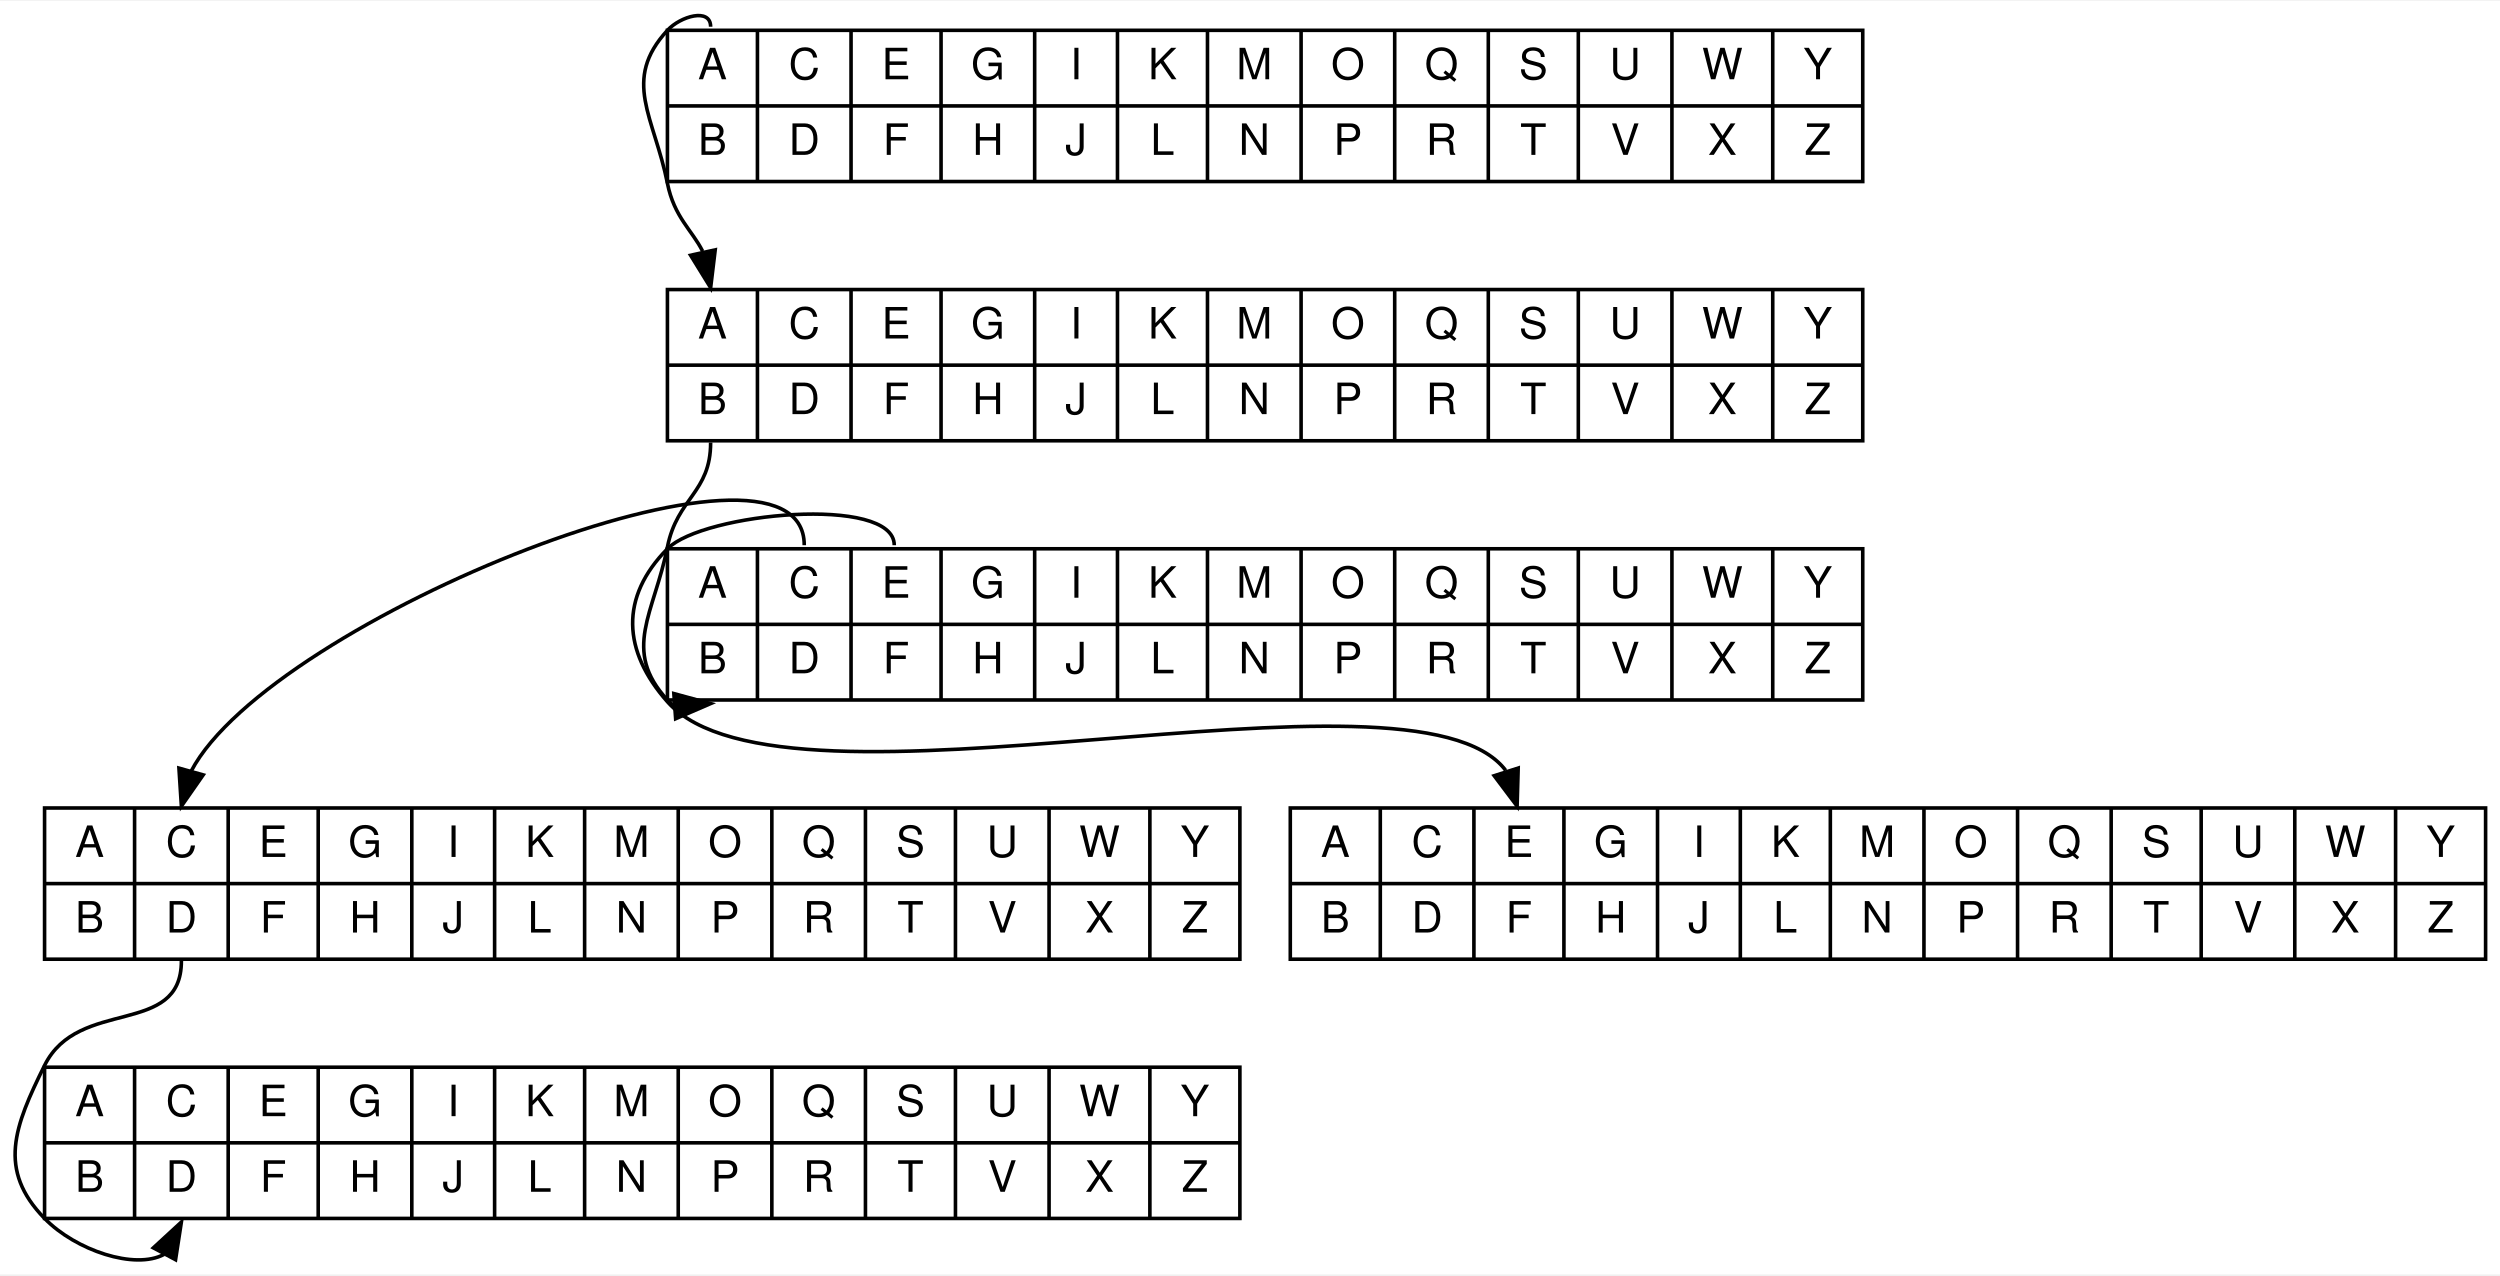
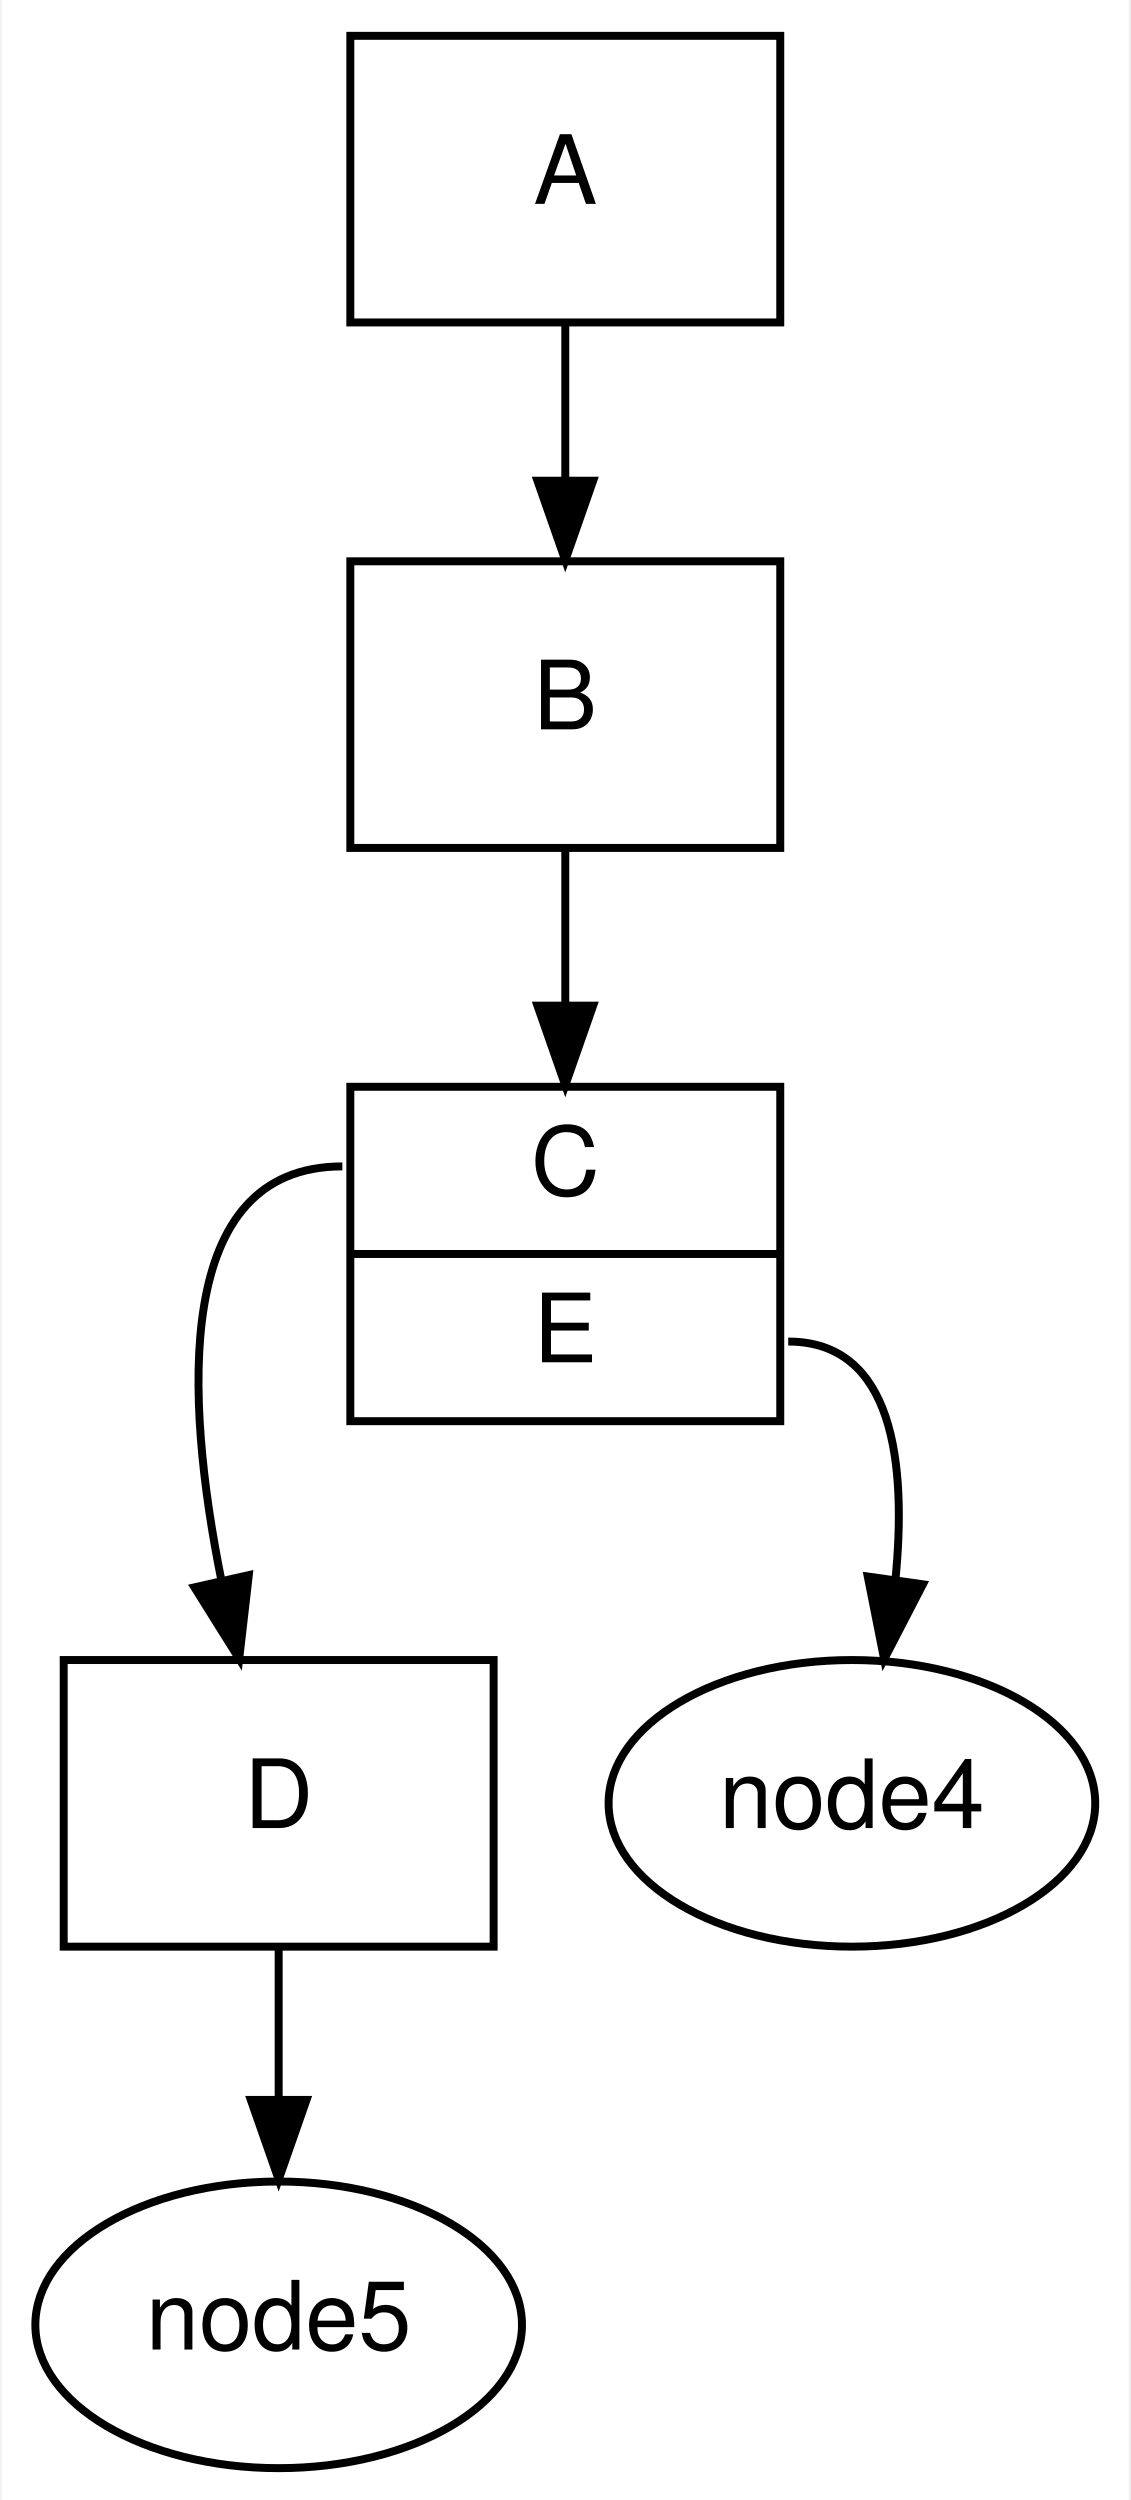
- <svg xmlns="http://www.w3.org/2000/svg" width="694pt" height="354pt" viewBox="0.00 0.00 694.38 353.75">
-   <g id="graph0" class="graph" transform="scale(1 1) rotate(0) translate(4 349.75)">
-     <polygon fill="white" stroke="transparent" points="-4,4 -4,-349.75 690.38,-349.75 690.38,4 -4,4" />
+ <svg xmlns="http://www.w3.org/2000/svg" width="142pt" height="314pt" viewBox="0.00 0.00 141.56 314.00">
+   <g id="graph0" class="graph" transform="scale(1 1) rotate(0) translate(4 310)">
+     <polygon fill="white" stroke="transparent" points="-4,4 -4,-310 137.56,-310 137.56,4 -4,4" />
    <g id="node1" class="node">
-       <polygon fill="none" stroke="black" points="181.38,-299.55 181.38,-341.55 513.38,-341.55 513.38,-299.55 181.38,-299.55" />
-       <text text-anchor="middle" x="193.88" y="-327.95" font-family="Helvetica,Arial,sans-serif" font-size="12.00">A</text>
-       <polyline fill="none" stroke="black" points="181.38,-320.55 206.38,-320.55 " />
-       <text text-anchor="middle" x="193.88" y="-306.95" font-family="Helvetica,Arial,sans-serif" font-size="12.00">B</text>
-       <polyline fill="none" stroke="black" points="206.38,-299.55 206.38,-341.55 " />
-       <text text-anchor="middle" x="219.38" y="-327.95" font-family="Helvetica,Arial,sans-serif" font-size="12.00">C</text>
-       <polyline fill="none" stroke="black" points="206.38,-320.55 232.38,-320.55 " />
-       <text text-anchor="middle" x="219.38" y="-306.95" font-family="Helvetica,Arial,sans-serif" font-size="12.00">D</text>
-       <polyline fill="none" stroke="black" points="232.38,-299.55 232.38,-341.55 " />
-       <text text-anchor="middle" x="244.88" y="-327.95" font-family="Helvetica,Arial,sans-serif" font-size="12.00">E</text>
-       <polyline fill="none" stroke="black" points="232.38,-320.55 257.38,-320.55 " />
-       <text text-anchor="middle" x="244.88" y="-306.95" font-family="Helvetica,Arial,sans-serif" font-size="12.00">F</text>
-       <polyline fill="none" stroke="black" points="257.38,-299.55 257.38,-341.55 " />
-       <text text-anchor="middle" x="270.38" y="-327.95" font-family="Helvetica,Arial,sans-serif" font-size="12.00">G</text>
-       <polyline fill="none" stroke="black" points="257.38,-320.55 283.38,-320.55 " />
-       <text text-anchor="middle" x="270.38" y="-306.95" font-family="Helvetica,Arial,sans-serif" font-size="12.00">H</text>
-       <polyline fill="none" stroke="black" points="283.38,-299.55 283.38,-341.55 " />
-       <text text-anchor="middle" x="294.88" y="-327.95" font-family="Helvetica,Arial,sans-serif" font-size="12.00">I</text>
-       <polyline fill="none" stroke="black" points="283.38,-320.55 306.38,-320.55 " />
-       <text text-anchor="middle" x="294.88" y="-306.95" font-family="Helvetica,Arial,sans-serif" font-size="12.00">J</text>
-       <polyline fill="none" stroke="black" points="306.38,-299.55 306.38,-341.55 " />
-       <text text-anchor="middle" x="318.88" y="-327.95" font-family="Helvetica,Arial,sans-serif" font-size="12.00">K</text>
-       <polyline fill="none" stroke="black" points="306.38,-320.55 331.38,-320.55 " />
-       <text text-anchor="middle" x="318.88" y="-306.95" font-family="Helvetica,Arial,sans-serif" font-size="12.00">L</text>
-       <polyline fill="none" stroke="black" points="331.38,-299.55 331.38,-341.55 " />
-       <text text-anchor="middle" x="344.38" y="-327.95" font-family="Helvetica,Arial,sans-serif" font-size="12.00">M</text>
-       <polyline fill="none" stroke="black" points="331.38,-320.55 357.38,-320.55 " />
-       <text text-anchor="middle" x="344.38" y="-306.95" font-family="Helvetica,Arial,sans-serif" font-size="12.00">N</text>
-       <polyline fill="none" stroke="black" points="357.38,-299.55 357.38,-341.55 " />
-       <text text-anchor="middle" x="370.38" y="-327.95" font-family="Helvetica,Arial,sans-serif" font-size="12.00">O</text>
-       <polyline fill="none" stroke="black" points="357.38,-320.55 383.38,-320.55 " />
-       <text text-anchor="middle" x="370.38" y="-306.95" font-family="Helvetica,Arial,sans-serif" font-size="12.00">P</text>
-       <polyline fill="none" stroke="black" points="383.38,-299.55 383.38,-341.55 " />
-       <text text-anchor="middle" x="396.38" y="-327.95" font-family="Helvetica,Arial,sans-serif" font-size="12.00">Q</text>
-       <polyline fill="none" stroke="black" points="383.38,-320.55 409.38,-320.55 " />
-       <text text-anchor="middle" x="396.38" y="-306.95" font-family="Helvetica,Arial,sans-serif" font-size="12.00">R</text>
-       <polyline fill="none" stroke="black" points="409.38,-299.55 409.38,-341.55 " />
-       <text text-anchor="middle" x="421.88" y="-327.95" font-family="Helvetica,Arial,sans-serif" font-size="12.00">S</text>
-       <polyline fill="none" stroke="black" points="409.38,-320.55 434.38,-320.55 " />
-       <text text-anchor="middle" x="421.88" y="-306.95" font-family="Helvetica,Arial,sans-serif" font-size="12.00">T</text>
-       <polyline fill="none" stroke="black" points="434.38,-299.55 434.38,-341.55 " />
-       <text text-anchor="middle" x="447.38" y="-327.95" font-family="Helvetica,Arial,sans-serif" font-size="12.00">U</text>
-       <polyline fill="none" stroke="black" points="434.38,-320.55 460.38,-320.55 " />
-       <text text-anchor="middle" x="447.38" y="-306.95" font-family="Helvetica,Arial,sans-serif" font-size="12.00">V</text>
-       <polyline fill="none" stroke="black" points="460.38,-299.55 460.38,-341.55 " />
-       <text text-anchor="middle" x="474.38" y="-327.95" font-family="Helvetica,Arial,sans-serif" font-size="12.00">W</text>
-       <polyline fill="none" stroke="black" points="460.38,-320.55 488.38,-320.55 " />
-       <text text-anchor="middle" x="474.38" y="-306.95" font-family="Helvetica,Arial,sans-serif" font-size="12.00">X</text>
-       <polyline fill="none" stroke="black" points="488.38,-299.55 488.38,-341.55 " />
-       <text text-anchor="middle" x="500.88" y="-327.95" font-family="Helvetica,Arial,sans-serif" font-size="12.00">Y</text>
-       <polyline fill="none" stroke="black" points="488.38,-320.55 513.38,-320.55 " />
-       <text text-anchor="middle" x="500.88" y="-306.95" font-family="Helvetica,Arial,sans-serif" font-size="12.00">Z</text>
+       <polygon fill="none" stroke="black" points="3.78,-65.5 3.78,-101.5 57.78,-101.5 57.78,-65.5 3.78,-65.5" />
+       <text text-anchor="middle" x="30.78" y="-80.4" font-family="Helvetica,Arial,sans-serif" font-size="12.00">D</text>
+     </g>
+     <g id="node6" class="node">
+       <ellipse fill="none" stroke="black" cx="30.78" cy="-18" rx="30.56" ry="18" />
+       <text text-anchor="middle" x="30.78" y="-14.9" font-family="Helvetica,Arial,sans-serif" font-size="12.00">node5</text>
+     </g>
+     <g id="4" class="edge">
+       <path fill="none" stroke="black" d="M30.78,-65.19C30.78,-59.37 30.78,-52.8 30.78,-46.47" />
+       <polygon fill="black" stroke="black" points="34.28,-46.25 30.78,-36.25 27.28,-46.25 34.28,-46.25" />
    </g>
    <g id="node2" class="node">
-       <polygon fill="none" stroke="black" points="181.38,-227.55 181.38,-269.55 513.38,-269.55 513.38,-227.55 181.38,-227.55" />
-       <text text-anchor="middle" x="193.88" y="-255.95" font-family="Helvetica,Arial,sans-serif" font-size="12.00">A</text>
-       <polyline fill="none" stroke="black" points="181.38,-248.55 206.38,-248.55 " />
-       <text text-anchor="middle" x="193.88" y="-234.95" font-family="Helvetica,Arial,sans-serif" font-size="12.00">B</text>
-       <polyline fill="none" stroke="black" points="206.38,-227.55 206.38,-269.55 " />
-       <text text-anchor="middle" x="219.38" y="-255.95" font-family="Helvetica,Arial,sans-serif" font-size="12.00">C</text>
-       <polyline fill="none" stroke="black" points="206.38,-248.55 232.38,-248.55 " />
-       <text text-anchor="middle" x="219.38" y="-234.95" font-family="Helvetica,Arial,sans-serif" font-size="12.00">D</text>
-       <polyline fill="none" stroke="black" points="232.38,-227.55 232.38,-269.55 " />
-       <text text-anchor="middle" x="244.88" y="-255.95" font-family="Helvetica,Arial,sans-serif" font-size="12.00">E</text>
-       <polyline fill="none" stroke="black" points="232.38,-248.55 257.38,-248.55 " />
-       <text text-anchor="middle" x="244.88" y="-234.95" font-family="Helvetica,Arial,sans-serif" font-size="12.00">F</text>
-       <polyline fill="none" stroke="black" points="257.38,-227.55 257.38,-269.55 " />
-       <text text-anchor="middle" x="270.38" y="-255.95" font-family="Helvetica,Arial,sans-serif" font-size="12.00">G</text>
-       <polyline fill="none" stroke="black" points="257.38,-248.55 283.38,-248.55 " />
-       <text text-anchor="middle" x="270.38" y="-234.95" font-family="Helvetica,Arial,sans-serif" font-size="12.00">H</text>
-       <polyline fill="none" stroke="black" points="283.38,-227.55 283.38,-269.55 " />
-       <text text-anchor="middle" x="294.88" y="-255.95" font-family="Helvetica,Arial,sans-serif" font-size="12.00">I</text>
-       <polyline fill="none" stroke="black" points="283.38,-248.55 306.38,-248.55 " />
-       <text text-anchor="middle" x="294.88" y="-234.95" font-family="Helvetica,Arial,sans-serif" font-size="12.00">J</text>
-       <polyline fill="none" stroke="black" points="306.38,-227.55 306.38,-269.55 " />
-       <text text-anchor="middle" x="318.88" y="-255.95" font-family="Helvetica,Arial,sans-serif" font-size="12.00">K</text>
-       <polyline fill="none" stroke="black" points="306.38,-248.55 331.38,-248.55 " />
-       <text text-anchor="middle" x="318.88" y="-234.95" font-family="Helvetica,Arial,sans-serif" font-size="12.00">L</text>
-       <polyline fill="none" stroke="black" points="331.38,-227.55 331.38,-269.55 " />
-       <text text-anchor="middle" x="344.38" y="-255.95" font-family="Helvetica,Arial,sans-serif" font-size="12.00">M</text>
-       <polyline fill="none" stroke="black" points="331.38,-248.55 357.38,-248.55 " />
-       <text text-anchor="middle" x="344.38" y="-234.95" font-family="Helvetica,Arial,sans-serif" font-size="12.00">N</text>
-       <polyline fill="none" stroke="black" points="357.38,-227.55 357.38,-269.55 " />
-       <text text-anchor="middle" x="370.38" y="-255.95" font-family="Helvetica,Arial,sans-serif" font-size="12.00">O</text>
-       <polyline fill="none" stroke="black" points="357.38,-248.55 383.38,-248.55 " />
-       <text text-anchor="middle" x="370.38" y="-234.95" font-family="Helvetica,Arial,sans-serif" font-size="12.00">P</text>
-       <polyline fill="none" stroke="black" points="383.38,-227.55 383.38,-269.55 " />
-       <text text-anchor="middle" x="396.38" y="-255.95" font-family="Helvetica,Arial,sans-serif" font-size="12.00">Q</text>
-       <polyline fill="none" stroke="black" points="383.38,-248.55 409.38,-248.55 " />
-       <text text-anchor="middle" x="396.38" y="-234.95" font-family="Helvetica,Arial,sans-serif" font-size="12.00">R</text>
-       <polyline fill="none" stroke="black" points="409.38,-227.55 409.38,-269.55 " />
-       <text text-anchor="middle" x="421.88" y="-255.95" font-family="Helvetica,Arial,sans-serif" font-size="12.00">S</text>
-       <polyline fill="none" stroke="black" points="409.38,-248.55 434.38,-248.55 " />
-       <text text-anchor="middle" x="421.88" y="-234.95" font-family="Helvetica,Arial,sans-serif" font-size="12.00">T</text>
-       <polyline fill="none" stroke="black" points="434.38,-227.55 434.38,-269.55 " />
-       <text text-anchor="middle" x="447.38" y="-255.95" font-family="Helvetica,Arial,sans-serif" font-size="12.00">U</text>
-       <polyline fill="none" stroke="black" points="434.38,-248.55 460.38,-248.55 " />
-       <text text-anchor="middle" x="447.38" y="-234.95" font-family="Helvetica,Arial,sans-serif" font-size="12.00">V</text>
-       <polyline fill="none" stroke="black" points="460.38,-227.55 460.38,-269.55 " />
-       <text text-anchor="middle" x="474.38" y="-255.95" font-family="Helvetica,Arial,sans-serif" font-size="12.00">W</text>
-       <polyline fill="none" stroke="black" points="460.38,-248.55 488.38,-248.55 " />
-       <text text-anchor="middle" x="474.38" y="-234.95" font-family="Helvetica,Arial,sans-serif" font-size="12.00">X</text>
-       <polyline fill="none" stroke="black" points="488.38,-227.55 488.38,-269.55 " />
-       <text text-anchor="middle" x="500.88" y="-255.95" font-family="Helvetica,Arial,sans-serif" font-size="12.00">Y</text>
-       <polyline fill="none" stroke="black" points="488.38,-248.55 513.38,-248.55 " />
-       <text text-anchor="middle" x="500.88" y="-234.95" font-family="Helvetica,Arial,sans-serif" font-size="12.00">Z</text>
+       <polygon fill="none" stroke="black" points="39.78,-131.5 39.78,-173.5 93.78,-173.5 93.78,-131.5 39.78,-131.5" />
+       <text text-anchor="middle" x="66.78" y="-159.9" font-family="Helvetica,Arial,sans-serif" font-size="12.00">C</text>
+       <polyline fill="none" stroke="black" points="39.78,-152.5 93.78,-152.5 " />
+       <text text-anchor="middle" x="66.78" y="-138.9" font-family="Helvetica,Arial,sans-serif" font-size="12.00">E</text>
+     </g>
+     <g id="2" class="edge">
+       <path fill="none" stroke="black" d="M38.78,-163.5C17.38,-163.5 18.99,-134.45 23.57,-111.59" />
+       <polygon fill="black" stroke="black" points="27.03,-112.17 25.82,-101.64 20.2,-110.63 27.03,-112.17" />
+     </g>
+     <g id="node5" class="node">
+       <ellipse fill="none" stroke="black" cx="102.78" cy="-83.5" rx="30.56" ry="18" />
+       <text text-anchor="middle" x="102.78" y="-80.4" font-family="Helvetica,Arial,sans-serif" font-size="12.00">node4</text>
+     </g>
+     <g id="3" class="edge">
+       <path fill="none" stroke="black" d="M94.78,-141.5C108.01,-141.5 109.7,-126.24 108.24,-111.52" />
+       <polygon fill="black" stroke="black" points="111.7,-111.01 106.83,-101.6 104.77,-111.99 111.7,-111.01" />
+     </g>
+     <g id="node3" class="node">
+       <polygon fill="none" stroke="black" points="39.78,-203.5 39.78,-239.5 93.78,-239.5 93.78,-203.5 39.78,-203.5" />
+       <text text-anchor="middle" x="66.78" y="-218.4" font-family="Helvetica,Arial,sans-serif" font-size="12.00">B</text>
+     </g>
+     <g id="1" class="edge">
+       <path fill="none" stroke="black" d="M66.78,-203.28C66.78,-197.29 66.78,-190.46 66.78,-183.82" />
+       <polygon fill="black" stroke="black" points="70.28,-183.69 66.78,-173.69 63.28,-183.69 70.28,-183.69" />
+     </g>
+     <g id="node4" class="node">
+       <polygon fill="none" stroke="black" points="39.78,-269.5 39.78,-305.5 93.78,-305.5 93.78,-269.5 39.78,-269.5" />
+       <text text-anchor="middle" x="66.78" y="-284.4" font-family="Helvetica,Arial,sans-serif" font-size="12.00">A</text>
    </g>
    <g id="0" class="edge">
-       <path fill="none" stroke="black" d="M193.38,-342.55C193.38,-347.9 185.01,-345.49 181.38,-341.55 168.59,-327.65 177.7,-317.58 181.38,-299.05 183.25,-289.65 188.22,-286.06 191.15,-280.2" />
-       <polygon fill="black" stroke="black" points="194.65,-280.57 193.38,-270.05 187.81,-279.07 194.65,-280.57" />
-     </g>
-     <g id="node3" class="node">
-       <polygon fill="none" stroke="black" points="181.38,-155.55 181.38,-197.55 513.38,-197.55 513.38,-155.55 181.38,-155.55" />
-       <text text-anchor="middle" x="193.88" y="-183.95" font-family="Helvetica,Arial,sans-serif" font-size="12.00">A</text>
-       <polyline fill="none" stroke="black" points="181.38,-176.55 206.38,-176.55 " />
-       <text text-anchor="middle" x="193.88" y="-162.95" font-family="Helvetica,Arial,sans-serif" font-size="12.00">B</text>
-       <polyline fill="none" stroke="black" points="206.38,-155.55 206.38,-197.55 " />
-       <text text-anchor="middle" x="219.38" y="-183.95" font-family="Helvetica,Arial,sans-serif" font-size="12.00">C</text>
-       <polyline fill="none" stroke="black" points="206.38,-176.55 232.38,-176.55 " />
-       <text text-anchor="middle" x="219.38" y="-162.95" font-family="Helvetica,Arial,sans-serif" font-size="12.00">D</text>
-       <polyline fill="none" stroke="black" points="232.38,-155.55 232.38,-197.55 " />
-       <text text-anchor="middle" x="244.88" y="-183.95" font-family="Helvetica,Arial,sans-serif" font-size="12.00">E</text>
-       <polyline fill="none" stroke="black" points="232.38,-176.55 257.38,-176.55 " />
-       <text text-anchor="middle" x="244.88" y="-162.95" font-family="Helvetica,Arial,sans-serif" font-size="12.00">F</text>
-       <polyline fill="none" stroke="black" points="257.38,-155.55 257.38,-197.55 " />
-       <text text-anchor="middle" x="270.38" y="-183.95" font-family="Helvetica,Arial,sans-serif" font-size="12.00">G</text>
-       <polyline fill="none" stroke="black" points="257.38,-176.55 283.38,-176.55 " />
-       <text text-anchor="middle" x="270.38" y="-162.95" font-family="Helvetica,Arial,sans-serif" font-size="12.00">H</text>
-       <polyline fill="none" stroke="black" points="283.38,-155.55 283.38,-197.55 " />
-       <text text-anchor="middle" x="294.88" y="-183.95" font-family="Helvetica,Arial,sans-serif" font-size="12.00">I</text>
-       <polyline fill="none" stroke="black" points="283.38,-176.55 306.38,-176.55 " />
-       <text text-anchor="middle" x="294.88" y="-162.95" font-family="Helvetica,Arial,sans-serif" font-size="12.00">J</text>
-       <polyline fill="none" stroke="black" points="306.38,-155.55 306.38,-197.55 " />
-       <text text-anchor="middle" x="318.88" y="-183.95" font-family="Helvetica,Arial,sans-serif" font-size="12.00">K</text>
-       <polyline fill="none" stroke="black" points="306.38,-176.55 331.38,-176.55 " />
-       <text text-anchor="middle" x="318.88" y="-162.95" font-family="Helvetica,Arial,sans-serif" font-size="12.00">L</text>
-       <polyline fill="none" stroke="black" points="331.38,-155.55 331.38,-197.55 " />
-       <text text-anchor="middle" x="344.38" y="-183.95" font-family="Helvetica,Arial,sans-serif" font-size="12.00">M</text>
-       <polyline fill="none" stroke="black" points="331.38,-176.55 357.38,-176.55 " />
-       <text text-anchor="middle" x="344.38" y="-162.95" font-family="Helvetica,Arial,sans-serif" font-size="12.00">N</text>
-       <polyline fill="none" stroke="black" points="357.38,-155.55 357.38,-197.55 " />
-       <text text-anchor="middle" x="370.38" y="-183.95" font-family="Helvetica,Arial,sans-serif" font-size="12.00">O</text>
-       <polyline fill="none" stroke="black" points="357.38,-176.55 383.38,-176.55 " />
-       <text text-anchor="middle" x="370.38" y="-162.95" font-family="Helvetica,Arial,sans-serif" font-size="12.00">P</text>
-       <polyline fill="none" stroke="black" points="383.38,-155.55 383.38,-197.55 " />
-       <text text-anchor="middle" x="396.38" y="-183.95" font-family="Helvetica,Arial,sans-serif" font-size="12.00">Q</text>
-       <polyline fill="none" stroke="black" points="383.38,-176.55 409.38,-176.55 " />
-       <text text-anchor="middle" x="396.38" y="-162.95" font-family="Helvetica,Arial,sans-serif" font-size="12.00">R</text>
-       <polyline fill="none" stroke="black" points="409.38,-155.55 409.38,-197.55 " />
-       <text text-anchor="middle" x="421.88" y="-183.95" font-family="Helvetica,Arial,sans-serif" font-size="12.00">S</text>
-       <polyline fill="none" stroke="black" points="409.38,-176.55 434.38,-176.55 " />
-       <text text-anchor="middle" x="421.88" y="-162.95" font-family="Helvetica,Arial,sans-serif" font-size="12.00">T</text>
-       <polyline fill="none" stroke="black" points="434.38,-155.55 434.38,-197.55 " />
-       <text text-anchor="middle" x="447.38" y="-183.95" font-family="Helvetica,Arial,sans-serif" font-size="12.00">U</text>
-       <polyline fill="none" stroke="black" points="434.38,-176.55 460.38,-176.55 " />
-       <text text-anchor="middle" x="447.38" y="-162.95" font-family="Helvetica,Arial,sans-serif" font-size="12.00">V</text>
-       <polyline fill="none" stroke="black" points="460.38,-155.55 460.38,-197.55 " />
-       <text text-anchor="middle" x="474.38" y="-183.95" font-family="Helvetica,Arial,sans-serif" font-size="12.00">W</text>
-       <polyline fill="none" stroke="black" points="460.38,-176.55 488.38,-176.55 " />
-       <text text-anchor="middle" x="474.38" y="-162.95" font-family="Helvetica,Arial,sans-serif" font-size="12.00">X</text>
-       <polyline fill="none" stroke="black" points="488.38,-155.55 488.38,-197.55 " />
-       <text text-anchor="middle" x="500.88" y="-183.95" font-family="Helvetica,Arial,sans-serif" font-size="12.00">Y</text>
-       <polyline fill="none" stroke="black" points="488.38,-176.55 513.38,-176.55 " />
-       <text text-anchor="middle" x="500.88" y="-162.95" font-family="Helvetica,Arial,sans-serif" font-size="12.00">Z</text>
-     </g>
-     <g id="1" class="edge">
-       <path fill="none" stroke="black" d="M193.38,-227.05C193.38,-213.1 184.1,-211.73 181.38,-198.05 177.7,-179.53 168.59,-169.45 181.38,-155.55 181.95,-154.94 182.63,-154.36 183.38,-153.84" />
-       <polygon fill="black" stroke="black" points="183.16,-157.33 193.38,-154.55 183.66,-150.35 183.16,-157.33" />
-     </g>
-     <g id="node4" class="node">
-       <polygon fill="none" stroke="black" points="8.38,-83.55 8.38,-125.55 340.38,-125.55 340.38,-83.55 8.38,-83.55" />
-       <text text-anchor="middle" x="20.88" y="-111.95" font-family="Helvetica,Arial,sans-serif" font-size="12.00">A</text>
-       <polyline fill="none" stroke="black" points="8.38,-104.55 33.38,-104.55 " />
-       <text text-anchor="middle" x="20.88" y="-90.95" font-family="Helvetica,Arial,sans-serif" font-size="12.00">B</text>
-       <polyline fill="none" stroke="black" points="33.38,-83.55 33.38,-125.55 " />
-       <text text-anchor="middle" x="46.38" y="-111.95" font-family="Helvetica,Arial,sans-serif" font-size="12.00">C</text>
-       <polyline fill="none" stroke="black" points="33.38,-104.55 59.38,-104.55 " />
-       <text text-anchor="middle" x="46.38" y="-90.95" font-family="Helvetica,Arial,sans-serif" font-size="12.00">D</text>
-       <polyline fill="none" stroke="black" points="59.38,-83.55 59.38,-125.55 " />
-       <text text-anchor="middle" x="71.88" y="-111.95" font-family="Helvetica,Arial,sans-serif" font-size="12.00">E</text>
-       <polyline fill="none" stroke="black" points="59.38,-104.55 84.38,-104.55 " />
-       <text text-anchor="middle" x="71.88" y="-90.95" font-family="Helvetica,Arial,sans-serif" font-size="12.00">F</text>
-       <polyline fill="none" stroke="black" points="84.38,-83.55 84.38,-125.55 " />
-       <text text-anchor="middle" x="97.38" y="-111.95" font-family="Helvetica,Arial,sans-serif" font-size="12.00">G</text>
-       <polyline fill="none" stroke="black" points="84.38,-104.55 110.38,-104.55 " />
-       <text text-anchor="middle" x="97.38" y="-90.95" font-family="Helvetica,Arial,sans-serif" font-size="12.00">H</text>
-       <polyline fill="none" stroke="black" points="110.38,-83.55 110.38,-125.55 " />
-       <text text-anchor="middle" x="121.88" y="-111.95" font-family="Helvetica,Arial,sans-serif" font-size="12.00">I</text>
-       <polyline fill="none" stroke="black" points="110.38,-104.55 133.38,-104.55 " />
-       <text text-anchor="middle" x="121.88" y="-90.95" font-family="Helvetica,Arial,sans-serif" font-size="12.00">J</text>
-       <polyline fill="none" stroke="black" points="133.38,-83.55 133.38,-125.55 " />
-       <text text-anchor="middle" x="145.88" y="-111.95" font-family="Helvetica,Arial,sans-serif" font-size="12.00">K</text>
-       <polyline fill="none" stroke="black" points="133.38,-104.55 158.38,-104.55 " />
-       <text text-anchor="middle" x="145.88" y="-90.95" font-family="Helvetica,Arial,sans-serif" font-size="12.00">L</text>
-       <polyline fill="none" stroke="black" points="158.38,-83.55 158.38,-125.55 " />
-       <text text-anchor="middle" x="171.38" y="-111.95" font-family="Helvetica,Arial,sans-serif" font-size="12.00">M</text>
-       <polyline fill="none" stroke="black" points="158.38,-104.55 184.38,-104.55 " />
-       <text text-anchor="middle" x="171.38" y="-90.95" font-family="Helvetica,Arial,sans-serif" font-size="12.00">N</text>
-       <polyline fill="none" stroke="black" points="184.38,-83.55 184.38,-125.55 " />
-       <text text-anchor="middle" x="197.38" y="-111.95" font-family="Helvetica,Arial,sans-serif" font-size="12.00">O</text>
-       <polyline fill="none" stroke="black" points="184.38,-104.55 210.38,-104.55 " />
-       <text text-anchor="middle" x="197.38" y="-90.95" font-family="Helvetica,Arial,sans-serif" font-size="12.00">P</text>
-       <polyline fill="none" stroke="black" points="210.38,-83.55 210.38,-125.55 " />
-       <text text-anchor="middle" x="223.38" y="-111.95" font-family="Helvetica,Arial,sans-serif" font-size="12.00">Q</text>
-       <polyline fill="none" stroke="black" points="210.38,-104.55 236.38,-104.55 " />
-       <text text-anchor="middle" x="223.38" y="-90.95" font-family="Helvetica,Arial,sans-serif" font-size="12.00">R</text>
-       <polyline fill="none" stroke="black" points="236.38,-83.55 236.38,-125.55 " />
-       <text text-anchor="middle" x="248.88" y="-111.95" font-family="Helvetica,Arial,sans-serif" font-size="12.00">S</text>
-       <polyline fill="none" stroke="black" points="236.38,-104.55 261.38,-104.55 " />
-       <text text-anchor="middle" x="248.88" y="-90.95" font-family="Helvetica,Arial,sans-serif" font-size="12.00">T</text>
-       <polyline fill="none" stroke="black" points="261.38,-83.55 261.38,-125.55 " />
-       <text text-anchor="middle" x="274.38" y="-111.95" font-family="Helvetica,Arial,sans-serif" font-size="12.00">U</text>
-       <polyline fill="none" stroke="black" points="261.38,-104.55 287.38,-104.55 " />
-       <text text-anchor="middle" x="274.38" y="-90.95" font-family="Helvetica,Arial,sans-serif" font-size="12.00">V</text>
-       <polyline fill="none" stroke="black" points="287.38,-83.55 287.38,-125.55 " />
-       <text text-anchor="middle" x="301.38" y="-111.95" font-family="Helvetica,Arial,sans-serif" font-size="12.00">W</text>
-       <polyline fill="none" stroke="black" points="287.38,-104.55 315.38,-104.55 " />
-       <text text-anchor="middle" x="301.38" y="-90.95" font-family="Helvetica,Arial,sans-serif" font-size="12.00">X</text>
-       <polyline fill="none" stroke="black" points="315.38,-83.55 315.38,-125.55 " />
-       <text text-anchor="middle" x="327.88" y="-111.95" font-family="Helvetica,Arial,sans-serif" font-size="12.00">Y</text>
-       <polyline fill="none" stroke="black" points="315.38,-104.55 340.38,-104.55 " />
-       <text text-anchor="middle" x="327.88" y="-90.95" font-family="Helvetica,Arial,sans-serif" font-size="12.00">Z</text>
-     </g>
-     <g id="2" class="edge">
-       <path fill="none" stroke="black" d="M219.38,-198.55C219.38,-237.14 71.11,-177.87 49.1,-135.78" />
-       <polygon fill="black" stroke="black" points="52.44,-134.74 46.38,-126.05 45.7,-136.62 52.44,-134.74" />
-     </g>
-     <g id="node5" class="node">
-       <polygon fill="none" stroke="black" points="354.38,-83.55 354.38,-125.55 686.38,-125.55 686.38,-83.55 354.38,-83.55" />
-       <text text-anchor="middle" x="366.88" y="-111.95" font-family="Helvetica,Arial,sans-serif" font-size="12.00">A</text>
-       <polyline fill="none" stroke="black" points="354.38,-104.55 379.38,-104.55 " />
-       <text text-anchor="middle" x="366.88" y="-90.95" font-family="Helvetica,Arial,sans-serif" font-size="12.00">B</text>
-       <polyline fill="none" stroke="black" points="379.38,-83.55 379.38,-125.55 " />
-       <text text-anchor="middle" x="392.38" y="-111.95" font-family="Helvetica,Arial,sans-serif" font-size="12.00">C</text>
-       <polyline fill="none" stroke="black" points="379.38,-104.55 405.38,-104.55 " />
-       <text text-anchor="middle" x="392.38" y="-90.95" font-family="Helvetica,Arial,sans-serif" font-size="12.00">D</text>
-       <polyline fill="none" stroke="black" points="405.38,-83.55 405.38,-125.55 " />
-       <text text-anchor="middle" x="417.88" y="-111.95" font-family="Helvetica,Arial,sans-serif" font-size="12.00">E</text>
-       <polyline fill="none" stroke="black" points="405.38,-104.55 430.38,-104.55 " />
-       <text text-anchor="middle" x="417.88" y="-90.95" font-family="Helvetica,Arial,sans-serif" font-size="12.00">F</text>
-       <polyline fill="none" stroke="black" points="430.38,-83.55 430.38,-125.55 " />
-       <text text-anchor="middle" x="443.38" y="-111.95" font-family="Helvetica,Arial,sans-serif" font-size="12.00">G</text>
-       <polyline fill="none" stroke="black" points="430.38,-104.55 456.38,-104.55 " />
-       <text text-anchor="middle" x="443.38" y="-90.95" font-family="Helvetica,Arial,sans-serif" font-size="12.00">H</text>
-       <polyline fill="none" stroke="black" points="456.38,-83.55 456.38,-125.55 " />
-       <text text-anchor="middle" x="467.88" y="-111.95" font-family="Helvetica,Arial,sans-serif" font-size="12.00">I</text>
-       <polyline fill="none" stroke="black" points="456.38,-104.55 479.38,-104.55 " />
-       <text text-anchor="middle" x="467.88" y="-90.95" font-family="Helvetica,Arial,sans-serif" font-size="12.00">J</text>
-       <polyline fill="none" stroke="black" points="479.38,-83.55 479.38,-125.55 " />
-       <text text-anchor="middle" x="491.88" y="-111.95" font-family="Helvetica,Arial,sans-serif" font-size="12.00">K</text>
-       <polyline fill="none" stroke="black" points="479.38,-104.55 504.38,-104.55 " />
-       <text text-anchor="middle" x="491.88" y="-90.95" font-family="Helvetica,Arial,sans-serif" font-size="12.00">L</text>
-       <polyline fill="none" stroke="black" points="504.38,-83.55 504.38,-125.55 " />
-       <text text-anchor="middle" x="517.38" y="-111.95" font-family="Helvetica,Arial,sans-serif" font-size="12.00">M</text>
-       <polyline fill="none" stroke="black" points="504.38,-104.55 530.38,-104.55 " />
-       <text text-anchor="middle" x="517.38" y="-90.95" font-family="Helvetica,Arial,sans-serif" font-size="12.00">N</text>
-       <polyline fill="none" stroke="black" points="530.38,-83.55 530.38,-125.55 " />
-       <text text-anchor="middle" x="543.38" y="-111.95" font-family="Helvetica,Arial,sans-serif" font-size="12.00">O</text>
-       <polyline fill="none" stroke="black" points="530.38,-104.55 556.38,-104.55 " />
-       <text text-anchor="middle" x="543.38" y="-90.95" font-family="Helvetica,Arial,sans-serif" font-size="12.00">P</text>
-       <polyline fill="none" stroke="black" points="556.38,-83.55 556.38,-125.55 " />
-       <text text-anchor="middle" x="569.38" y="-111.95" font-family="Helvetica,Arial,sans-serif" font-size="12.00">Q</text>
-       <polyline fill="none" stroke="black" points="556.38,-104.55 582.38,-104.55 " />
-       <text text-anchor="middle" x="569.38" y="-90.95" font-family="Helvetica,Arial,sans-serif" font-size="12.00">R</text>
-       <polyline fill="none" stroke="black" points="582.38,-83.55 582.38,-125.55 " />
-       <text text-anchor="middle" x="594.88" y="-111.95" font-family="Helvetica,Arial,sans-serif" font-size="12.00">S</text>
-       <polyline fill="none" stroke="black" points="582.38,-104.55 607.38,-104.55 " />
-       <text text-anchor="middle" x="594.88" y="-90.95" font-family="Helvetica,Arial,sans-serif" font-size="12.00">T</text>
-       <polyline fill="none" stroke="black" points="607.38,-83.55 607.38,-125.55 " />
-       <text text-anchor="middle" x="620.38" y="-111.95" font-family="Helvetica,Arial,sans-serif" font-size="12.00">U</text>
-       <polyline fill="none" stroke="black" points="607.38,-104.55 633.38,-104.55 " />
-       <text text-anchor="middle" x="620.38" y="-90.95" font-family="Helvetica,Arial,sans-serif" font-size="12.00">V</text>
-       <polyline fill="none" stroke="black" points="633.38,-83.55 633.38,-125.55 " />
-       <text text-anchor="middle" x="647.38" y="-111.95" font-family="Helvetica,Arial,sans-serif" font-size="12.00">W</text>
-       <polyline fill="none" stroke="black" points="633.38,-104.55 661.38,-104.55 " />
-       <text text-anchor="middle" x="647.38" y="-90.95" font-family="Helvetica,Arial,sans-serif" font-size="12.00">X</text>
-       <polyline fill="none" stroke="black" points="661.38,-83.55 661.38,-125.55 " />
-       <text text-anchor="middle" x="673.88" y="-111.95" font-family="Helvetica,Arial,sans-serif" font-size="12.00">Y</text>
-       <polyline fill="none" stroke="black" points="661.38,-104.55 686.38,-104.55 " />
-       <text text-anchor="middle" x="673.88" y="-90.95" font-family="Helvetica,Arial,sans-serif" font-size="12.00">Z</text>
-     </g>
-     <g id="3" class="edge">
-       <path fill="none" stroke="black" d="M244.38,-198.55C244.38,-212.55 191.21,-207.53 181.38,-197.55 168.13,-184.09 168.87,-169.2 181.38,-155.05 213.8,-118.41 388.46,-170.05 414.21,-135.99" />
-       <polygon fill="black" stroke="black" points="417.68,-136.64 417.38,-126.05 411.01,-134.51 417.68,-136.64" />
-     </g>
-     <g id="node6" class="node">
-       <polygon fill="none" stroke="black" points="8.38,-11.55 8.38,-53.55 340.38,-53.55 340.38,-11.55 8.38,-11.55" />
-       <text text-anchor="middle" x="20.88" y="-39.95" font-family="Helvetica,Arial,sans-serif" font-size="12.00">A</text>
-       <polyline fill="none" stroke="black" points="8.38,-32.55 33.38,-32.55 " />
-       <text text-anchor="middle" x="20.88" y="-18.95" font-family="Helvetica,Arial,sans-serif" font-size="12.00">B</text>
-       <polyline fill="none" stroke="black" points="33.38,-11.55 33.38,-53.55 " />
-       <text text-anchor="middle" x="46.38" y="-39.95" font-family="Helvetica,Arial,sans-serif" font-size="12.00">C</text>
-       <polyline fill="none" stroke="black" points="33.38,-32.55 59.38,-32.55 " />
-       <text text-anchor="middle" x="46.38" y="-18.95" font-family="Helvetica,Arial,sans-serif" font-size="12.00">D</text>
-       <polyline fill="none" stroke="black" points="59.38,-11.55 59.38,-53.55 " />
-       <text text-anchor="middle" x="71.88" y="-39.95" font-family="Helvetica,Arial,sans-serif" font-size="12.00">E</text>
-       <polyline fill="none" stroke="black" points="59.38,-32.55 84.38,-32.55 " />
-       <text text-anchor="middle" x="71.88" y="-18.95" font-family="Helvetica,Arial,sans-serif" font-size="12.00">F</text>
-       <polyline fill="none" stroke="black" points="84.38,-11.55 84.38,-53.55 " />
-       <text text-anchor="middle" x="97.38" y="-39.95" font-family="Helvetica,Arial,sans-serif" font-size="12.00">G</text>
-       <polyline fill="none" stroke="black" points="84.38,-32.55 110.38,-32.55 " />
-       <text text-anchor="middle" x="97.38" y="-18.95" font-family="Helvetica,Arial,sans-serif" font-size="12.00">H</text>
-       <polyline fill="none" stroke="black" points="110.38,-11.55 110.38,-53.55 " />
-       <text text-anchor="middle" x="121.88" y="-39.95" font-family="Helvetica,Arial,sans-serif" font-size="12.00">I</text>
-       <polyline fill="none" stroke="black" points="110.38,-32.55 133.38,-32.55 " />
-       <text text-anchor="middle" x="121.88" y="-18.95" font-family="Helvetica,Arial,sans-serif" font-size="12.00">J</text>
-       <polyline fill="none" stroke="black" points="133.38,-11.55 133.38,-53.55 " />
-       <text text-anchor="middle" x="145.88" y="-39.95" font-family="Helvetica,Arial,sans-serif" font-size="12.00">K</text>
-       <polyline fill="none" stroke="black" points="133.38,-32.55 158.38,-32.55 " />
-       <text text-anchor="middle" x="145.88" y="-18.95" font-family="Helvetica,Arial,sans-serif" font-size="12.00">L</text>
-       <polyline fill="none" stroke="black" points="158.38,-11.55 158.38,-53.55 " />
-       <text text-anchor="middle" x="171.38" y="-39.95" font-family="Helvetica,Arial,sans-serif" font-size="12.00">M</text>
-       <polyline fill="none" stroke="black" points="158.38,-32.55 184.38,-32.55 " />
-       <text text-anchor="middle" x="171.38" y="-18.95" font-family="Helvetica,Arial,sans-serif" font-size="12.00">N</text>
-       <polyline fill="none" stroke="black" points="184.38,-11.55 184.38,-53.55 " />
-       <text text-anchor="middle" x="197.38" y="-39.95" font-family="Helvetica,Arial,sans-serif" font-size="12.00">O</text>
-       <polyline fill="none" stroke="black" points="184.38,-32.55 210.38,-32.55 " />
-       <text text-anchor="middle" x="197.38" y="-18.95" font-family="Helvetica,Arial,sans-serif" font-size="12.00">P</text>
-       <polyline fill="none" stroke="black" points="210.38,-11.55 210.38,-53.55 " />
-       <text text-anchor="middle" x="223.38" y="-39.95" font-family="Helvetica,Arial,sans-serif" font-size="12.00">Q</text>
-       <polyline fill="none" stroke="black" points="210.38,-32.55 236.38,-32.55 " />
-       <text text-anchor="middle" x="223.38" y="-18.95" font-family="Helvetica,Arial,sans-serif" font-size="12.00">R</text>
-       <polyline fill="none" stroke="black" points="236.38,-11.55 236.38,-53.55 " />
-       <text text-anchor="middle" x="248.88" y="-39.95" font-family="Helvetica,Arial,sans-serif" font-size="12.00">S</text>
-       <polyline fill="none" stroke="black" points="236.38,-32.55 261.38,-32.55 " />
-       <text text-anchor="middle" x="248.88" y="-18.95" font-family="Helvetica,Arial,sans-serif" font-size="12.00">T</text>
-       <polyline fill="none" stroke="black" points="261.38,-11.55 261.38,-53.55 " />
-       <text text-anchor="middle" x="274.38" y="-39.95" font-family="Helvetica,Arial,sans-serif" font-size="12.00">U</text>
-       <polyline fill="none" stroke="black" points="261.38,-32.55 287.38,-32.55 " />
-       <text text-anchor="middle" x="274.38" y="-18.95" font-family="Helvetica,Arial,sans-serif" font-size="12.00">V</text>
-       <polyline fill="none" stroke="black" points="287.38,-11.55 287.38,-53.55 " />
-       <text text-anchor="middle" x="301.38" y="-39.95" font-family="Helvetica,Arial,sans-serif" font-size="12.00">W</text>
-       <polyline fill="none" stroke="black" points="287.38,-32.55 315.38,-32.55 " />
-       <text text-anchor="middle" x="301.38" y="-18.95" font-family="Helvetica,Arial,sans-serif" font-size="12.00">X</text>
-       <polyline fill="none" stroke="black" points="315.38,-11.55 315.38,-53.55 " />
-       <text text-anchor="middle" x="327.88" y="-39.95" font-family="Helvetica,Arial,sans-serif" font-size="12.00">Y</text>
-       <polyline fill="none" stroke="black" points="315.38,-32.55 340.38,-32.55 " />
-       <text text-anchor="middle" x="327.88" y="-18.95" font-family="Helvetica,Arial,sans-serif" font-size="12.00">Z</text>
-     </g>
-     <g id="4" class="edge">
-       <path fill="none" stroke="black" d="M46.38,-83.05C46.38,-61.81 17.81,-73.09 8.38,-54.05 0.01,-37.12 -4.8,-25.08 8.38,-11.55 17.04,-2.66 33.48,2.82 41.6,-1.58" />
-       <polygon fill="black" stroke="black" points="38.59,-3.38 46.38,-10.55 44.76,-0.08 38.59,-3.38" />
+       <path fill="none" stroke="black" d="M66.78,-269.39C66.78,-263.28 66.78,-256.32 66.78,-249.66" />
+       <polygon fill="black" stroke="black" points="70.28,-249.62 66.78,-239.62 63.28,-249.62 70.28,-249.62" />
    </g>
  </g>
</svg>
